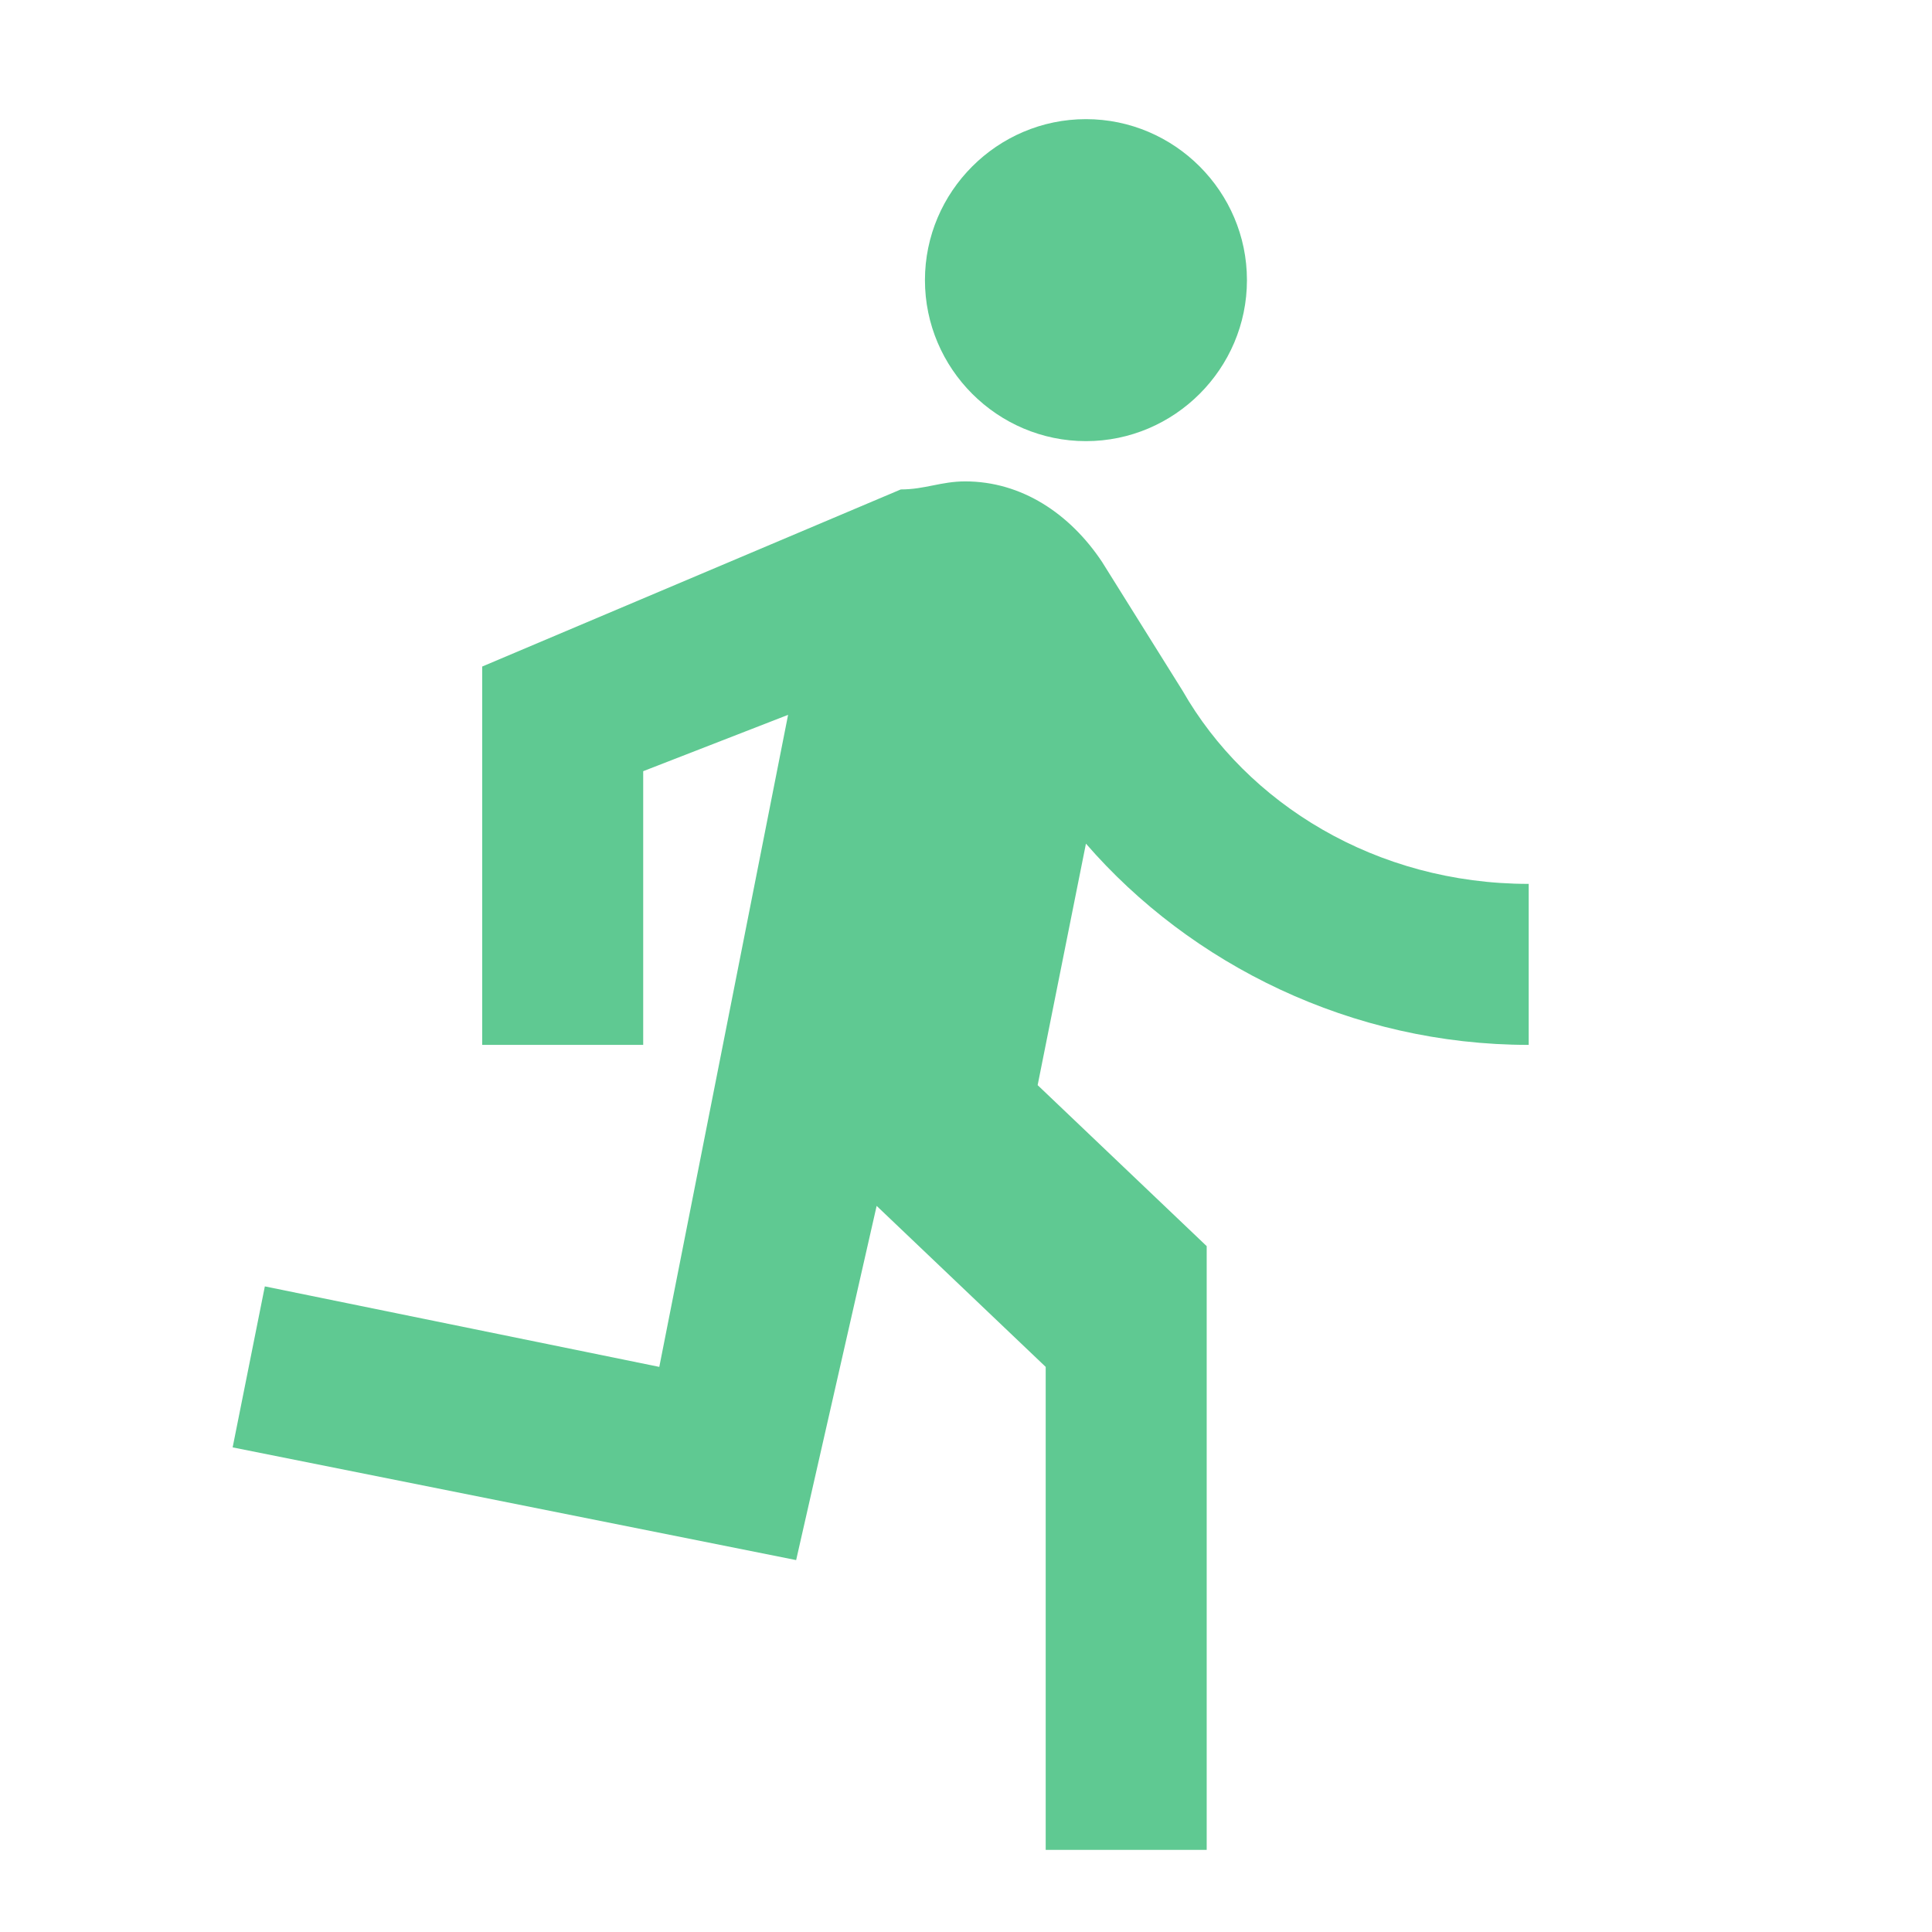
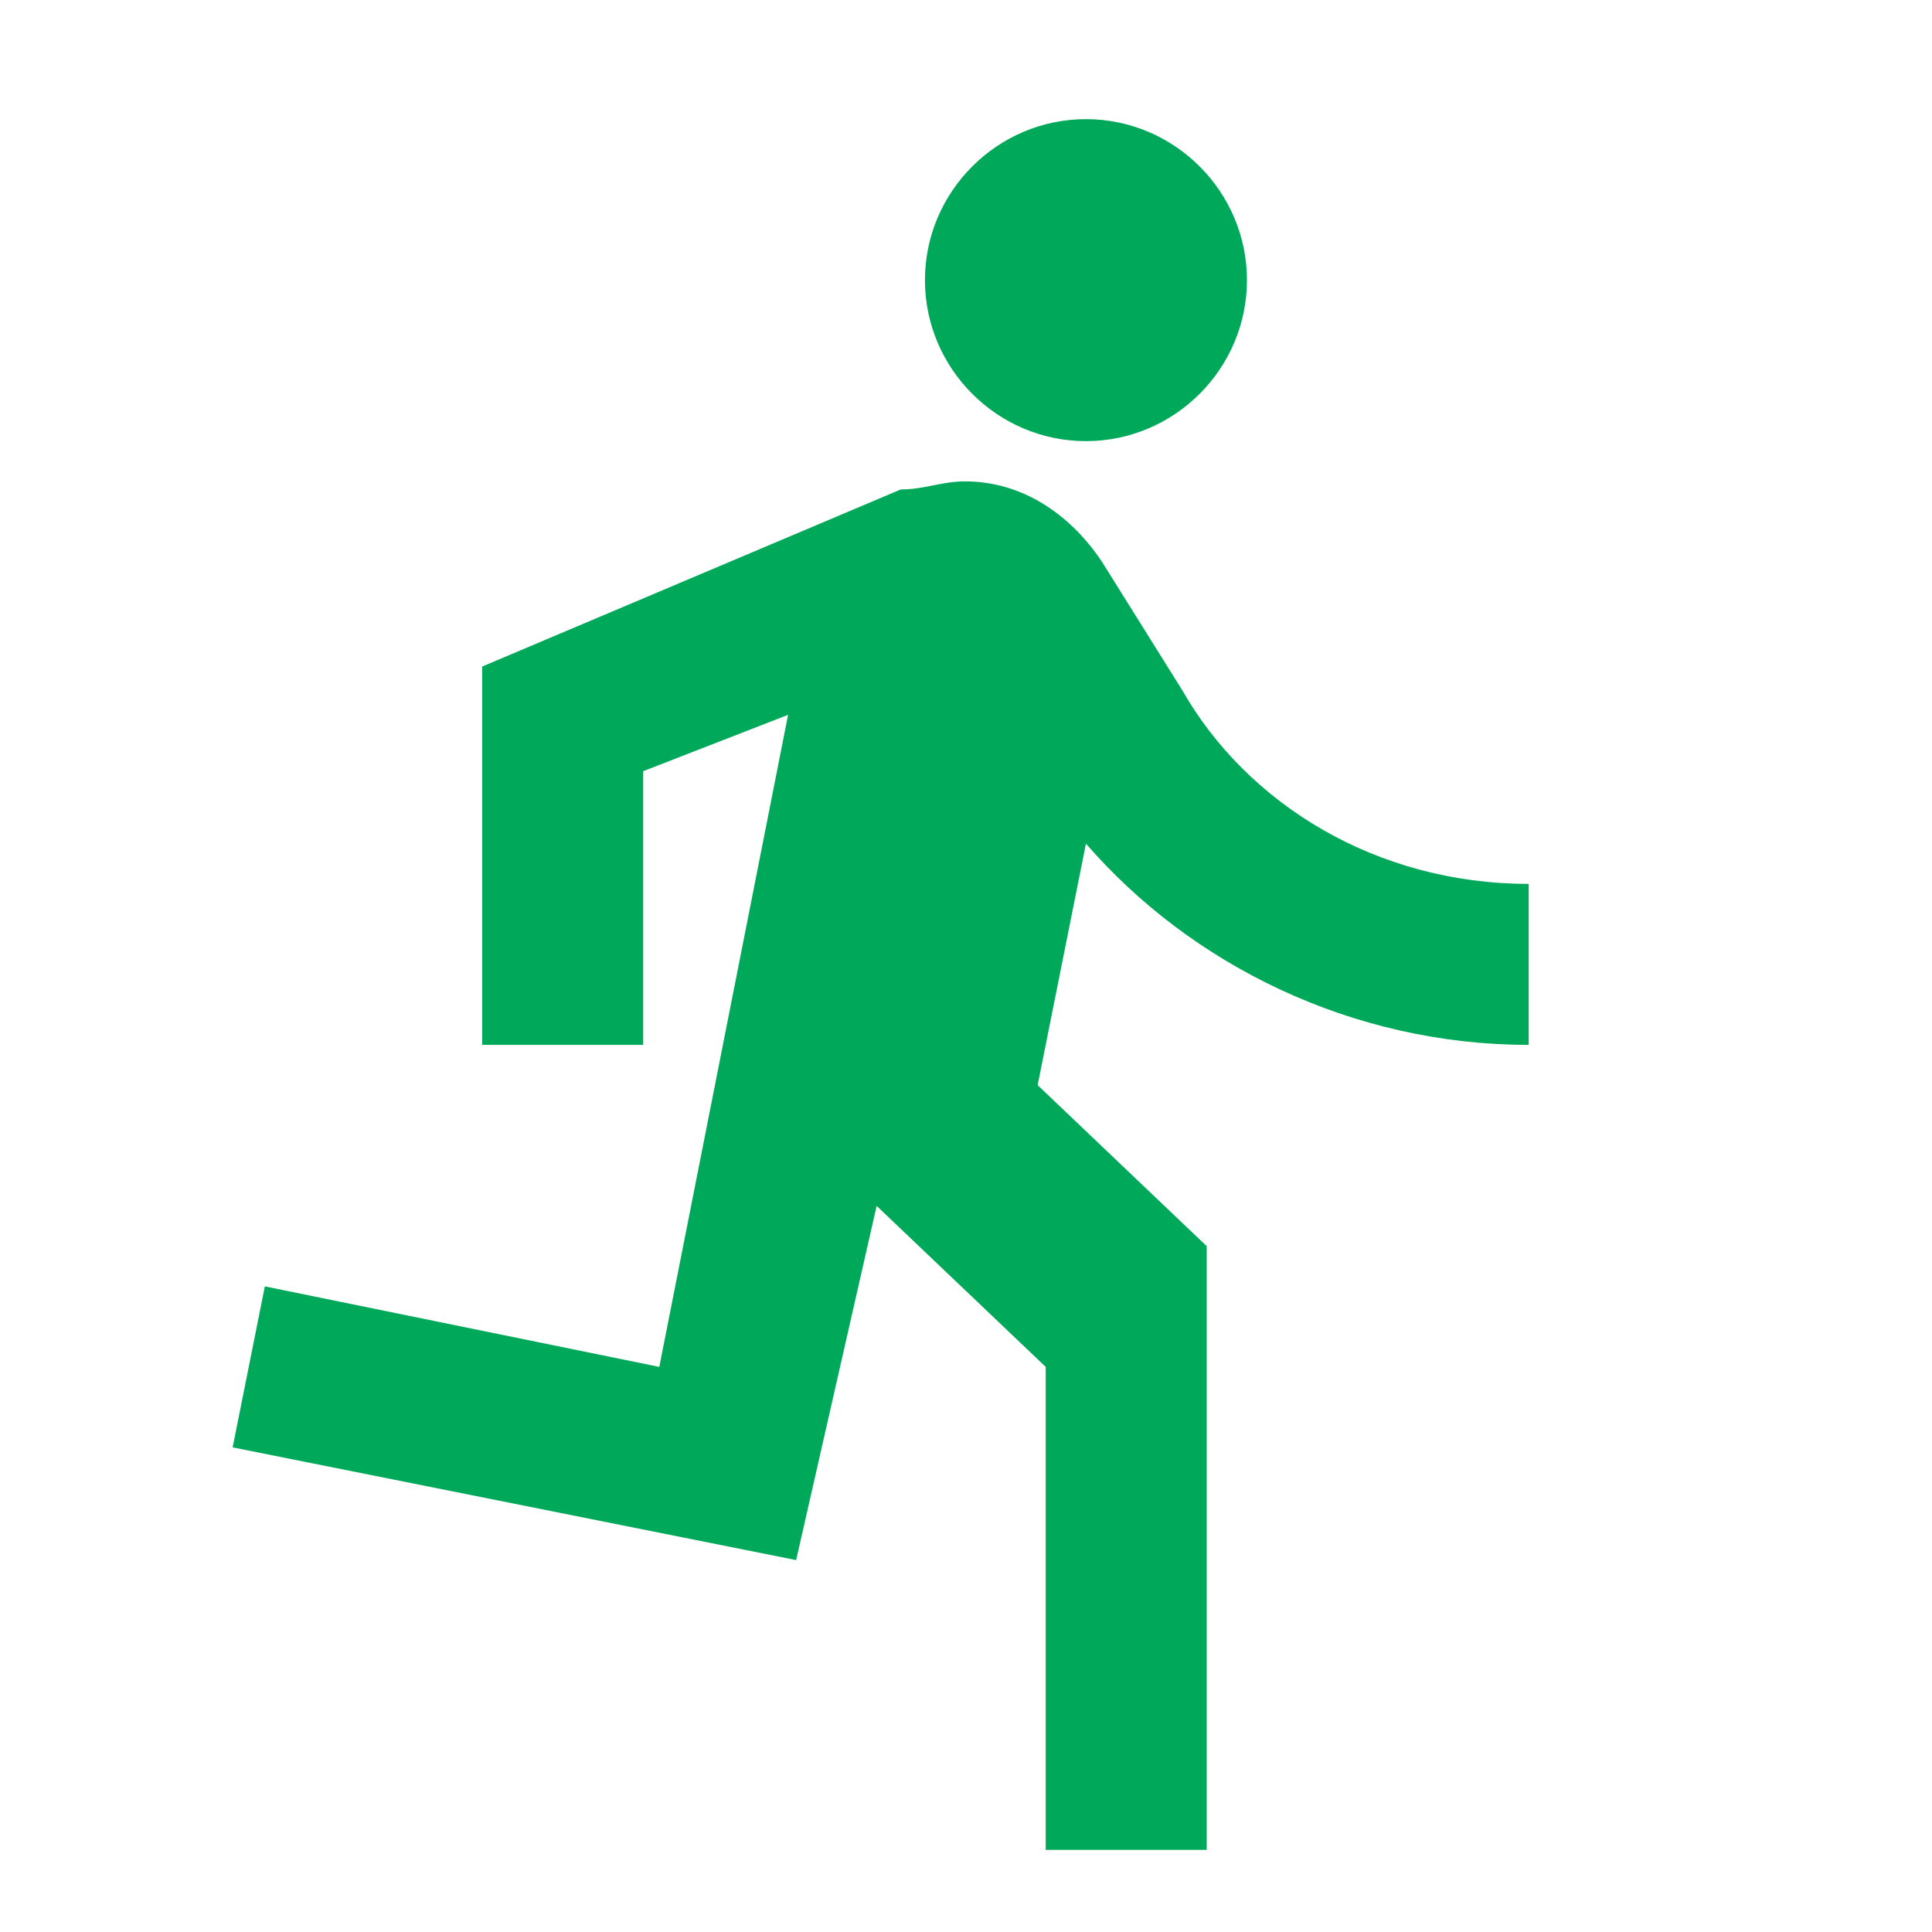
<svg xmlns="http://www.w3.org/2000/svg" viewBox="0 0 24 24">
-   <path fill="#5FC992" d="M13.49 5.48c1.1 0 2-.9 2-2s-.9-2-2-2-2 .9-2 2 .9 2 2 2zm-3.6 13.9l1-4.4 2.1 2v6h2v-7.5l-2.1-2 .6-3c1.3 1.5 3.3 2.5 5.5 2.5v-2c-1.9 0-3.5-1-4.3-2.4l-1-1.6c-.4-.6-1-1-1.7-1-.3 0-.5.1-.8.1l-5.2 2.2v4.7h2v-3.4l1.8-.7-1.6 8.1-4.9-1-.4 2 7 1.4z" />
+   <path fill="#00A85A" d="M13.49 5.48c1.1 0 2-.9 2-2s-.9-2-2-2-2 .9-2 2 .9 2 2 2zm-3.6 13.9l1-4.4 2.1 2v6h2v-7.5l-2.1-2 .6-3c1.3 1.5 3.3 2.5 5.5 2.5v-2c-1.9 0-3.5-1-4.3-2.4l-1-1.6c-.4-.6-1-1-1.7-1-.3 0-.5.1-.8.1l-5.2 2.2v4.7h2v-3.4l1.8-.7-1.6 8.1-4.9-1-.4 2 7 1.4z" />
</svg>
